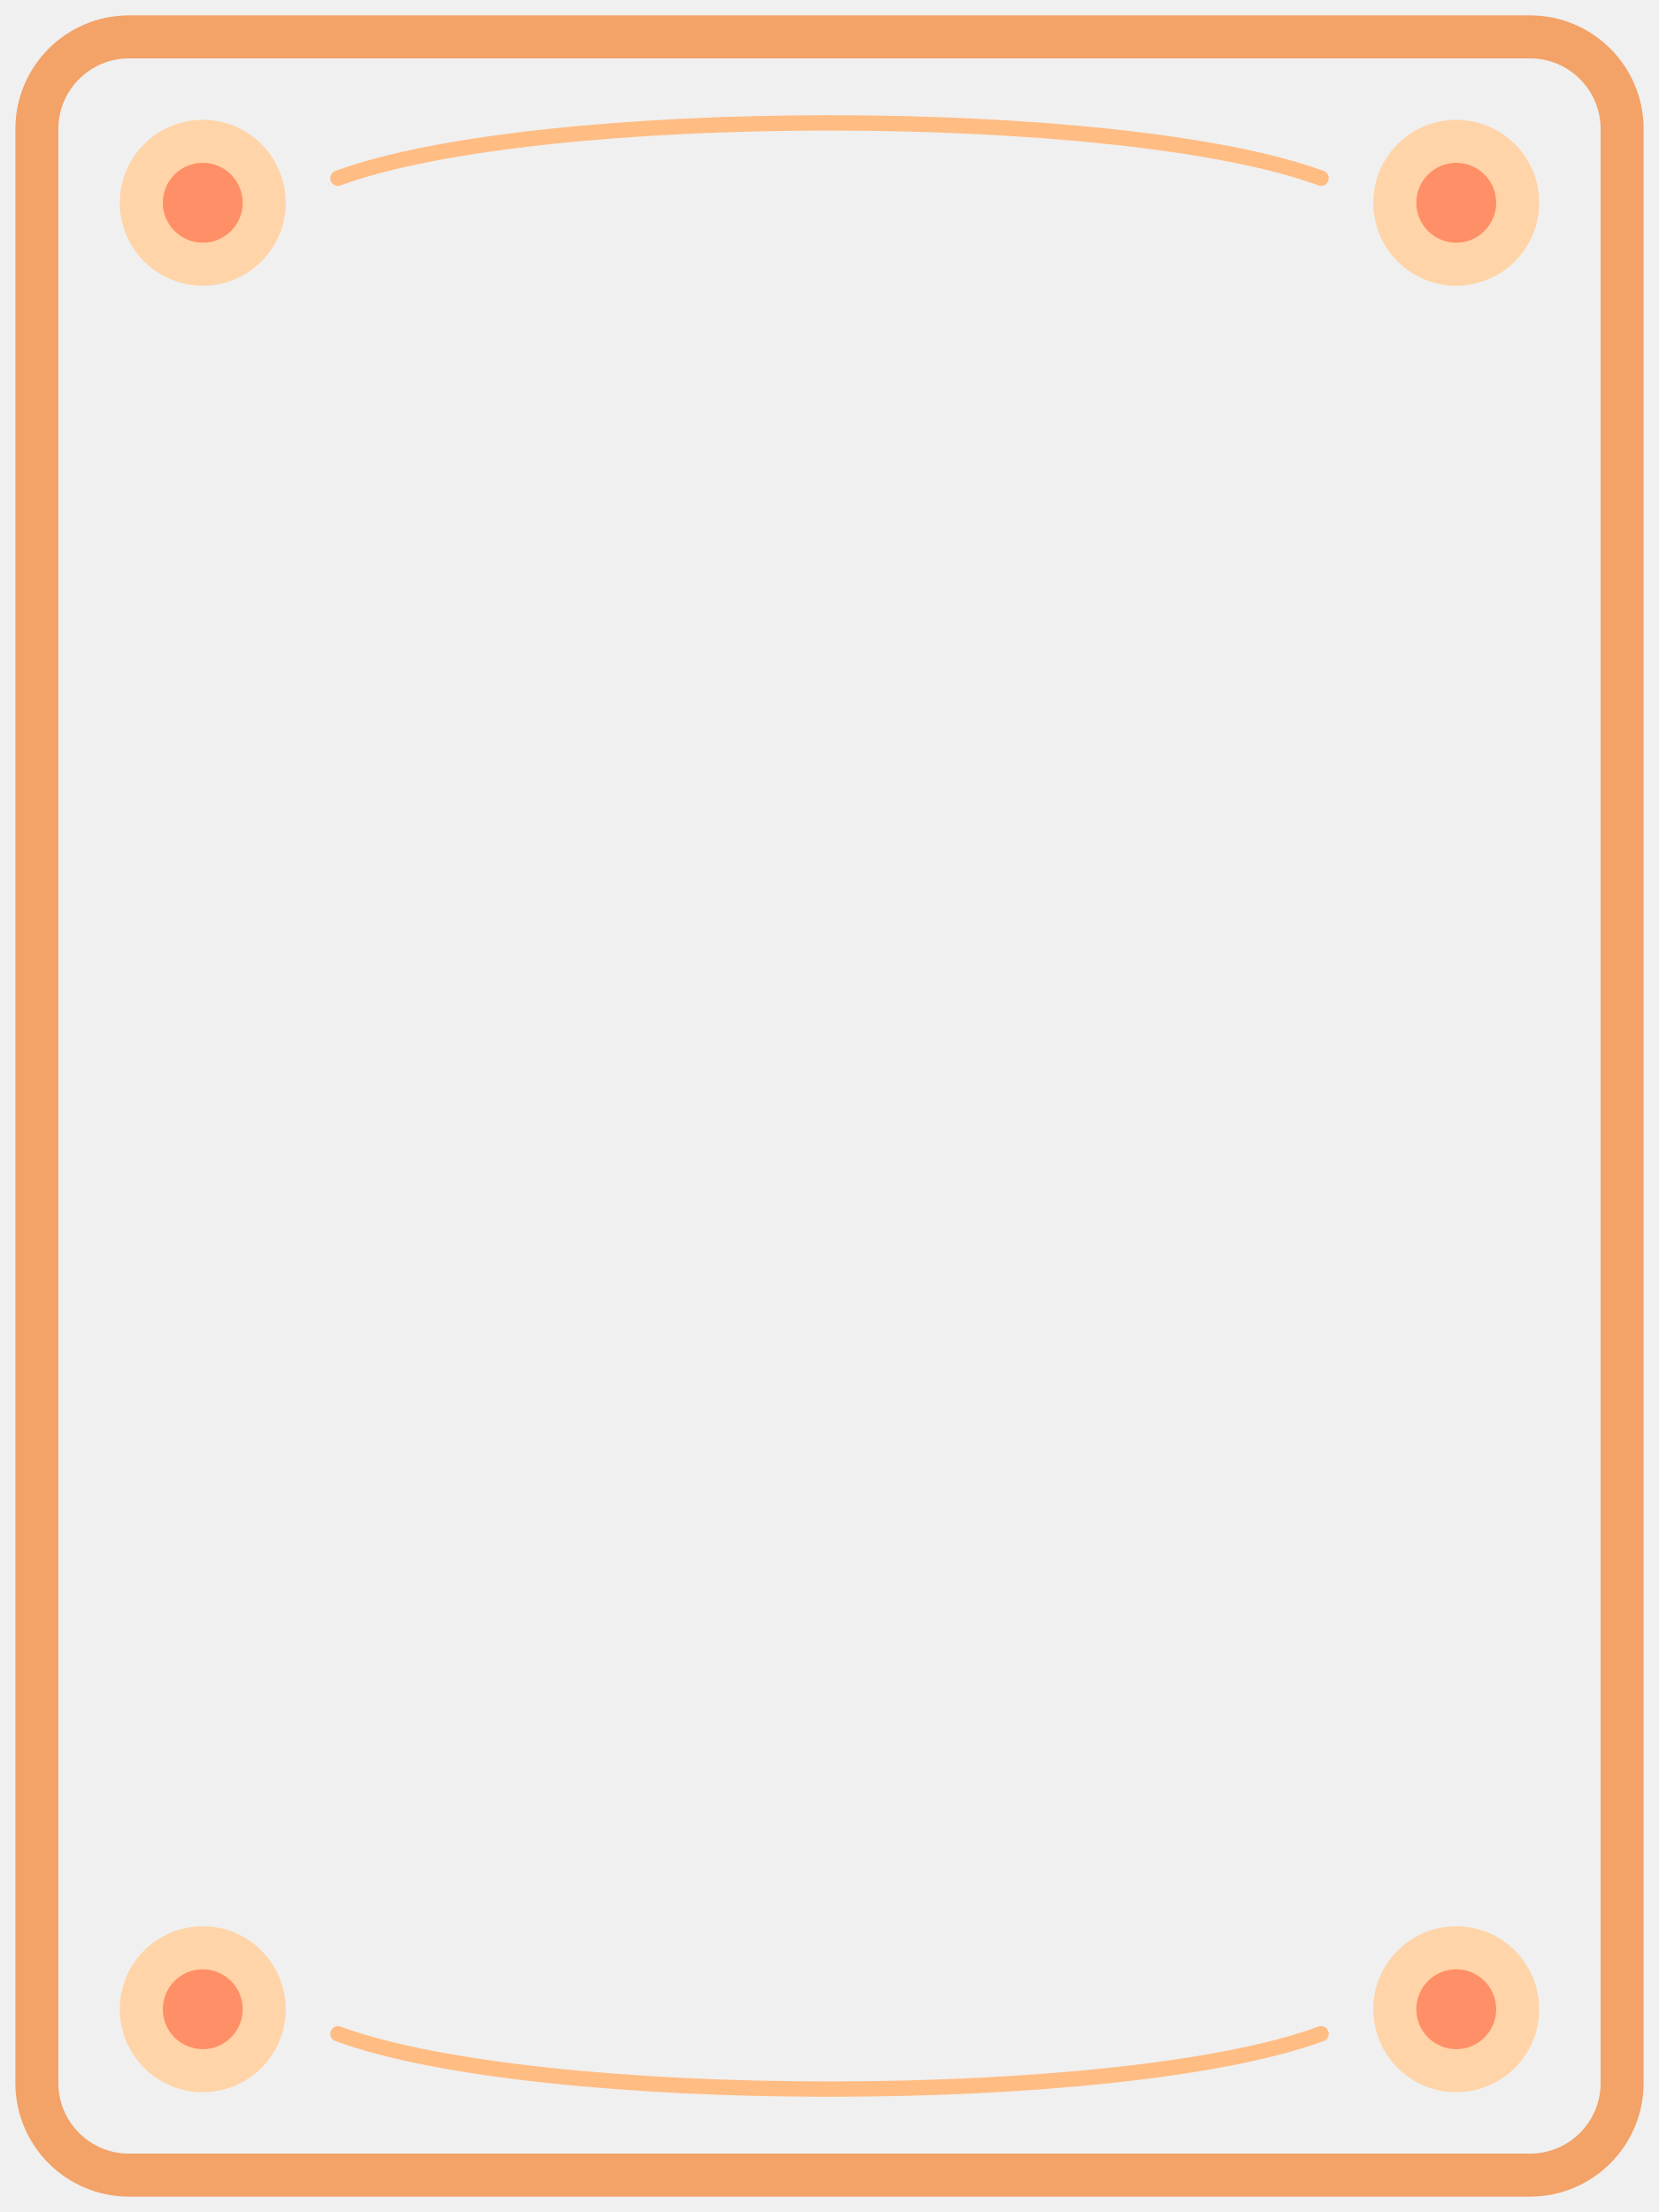
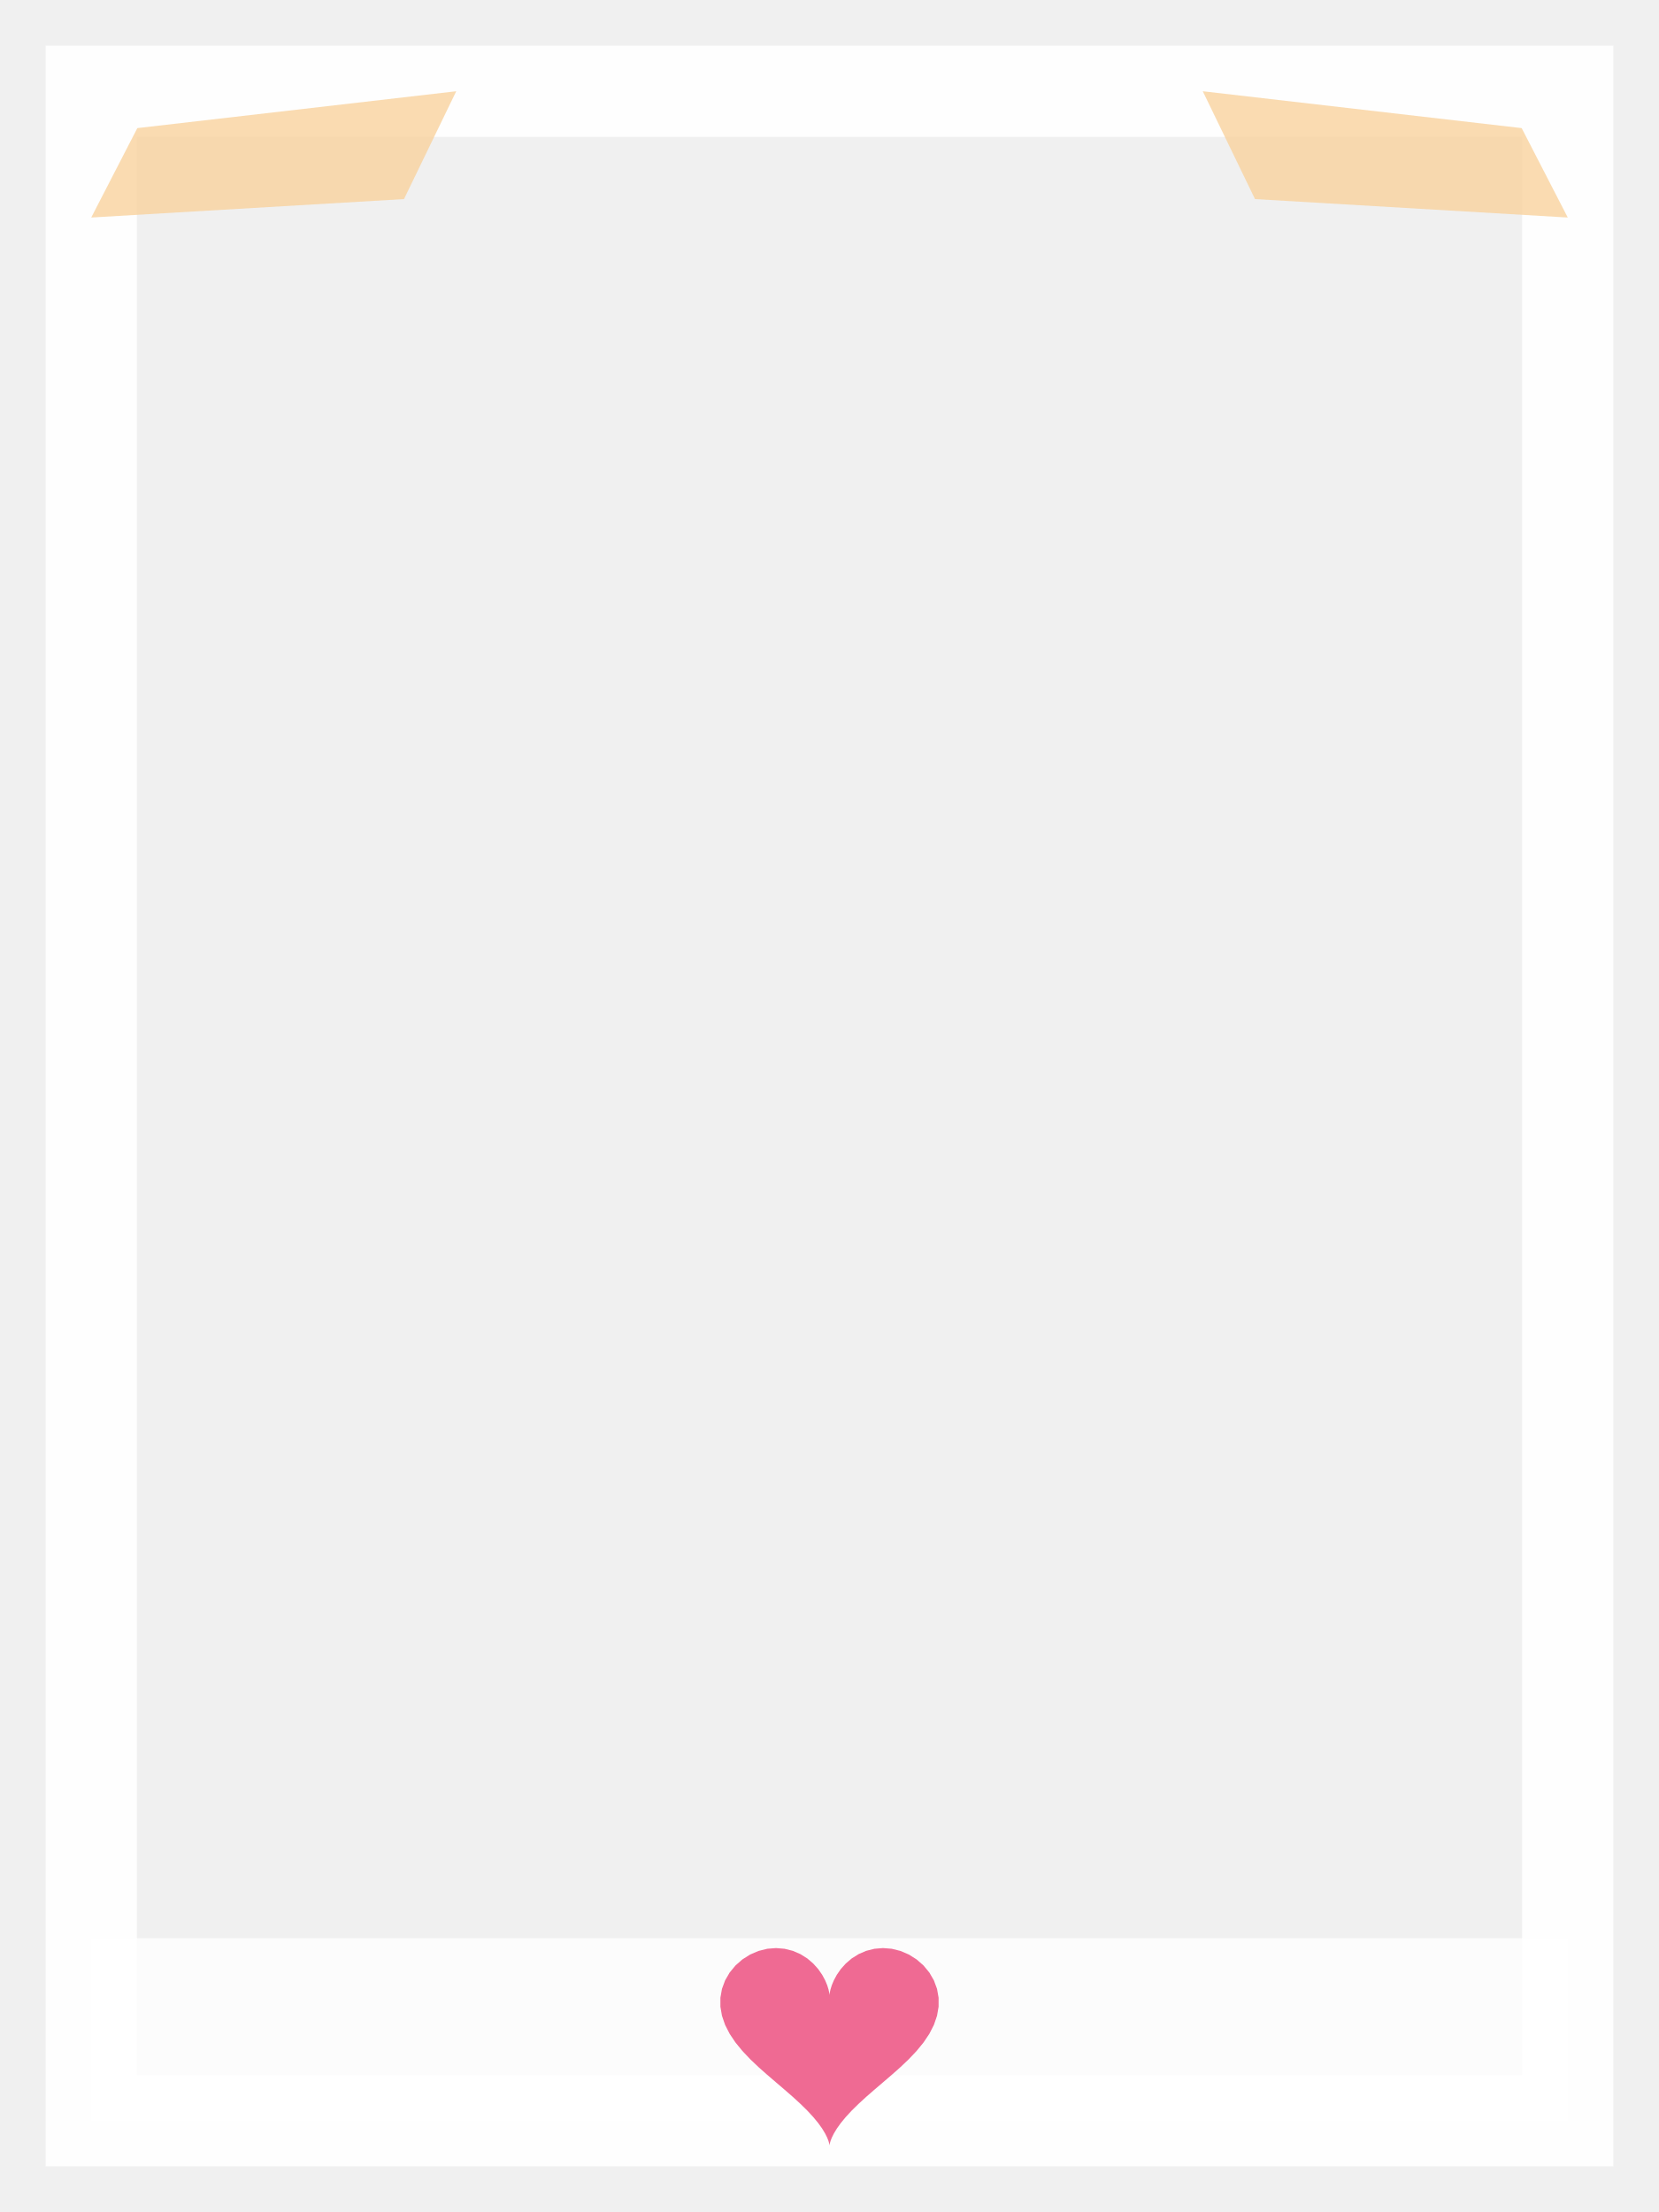
- <svg xmlns="http://www.w3.org/2000/svg" viewBox="0 0 1080 1440" fill="none">
-   <rect x="24" y="24" width="1032" height="1392" rx="60" stroke="#f3a268" stroke-width="28" />
-   <g>
-     <circle cx="132" cy="132" r="54" fill="#ffd4a8" />
-     <circle cx="948" cy="132" r="54" fill="#ffd4a8" />
-     <circle cx="132" cy="1308" r="54" fill="#ffd4a8" />
-     <circle cx="948" cy="1308" r="54" fill="#ffd4a8" />
-     <circle cx="132" cy="132" r="26" fill="#ff8f66" />
-     <circle cx="948" cy="132" r="26" fill="#ff8f66" />
-     <circle cx="132" cy="1308" r="26" fill="#ff8f66" />
-     <circle cx="948" cy="1308" r="26" fill="#ff8f66" />
-   </g>
-   <g stroke="#ffbc83" stroke-width="10" stroke-linecap="round">
-     <path d="M220 116c130-48 510-48 640 0" />
-     <path d="M220 1324c130 48 510 48 640 0" />
-   </g>
+ <svg xmlns="http://www.w3.org/2000/svg" viewBox="0 0 1080 1440" width="1080" height="1440" fill="none">
+   <rect x="59.40" y="59.40" width="961.20" height="1321.20" stroke="#ffffff" stroke-opacity="0.95" stroke-width="59.40" />
+   <rect x="59.40" y="1261.80" width="961.20" height="118.80" fill="#ffffff" fill-opacity="0.82" />
+   <polygon points="89.40,83.40 297.00,59.40 263.00,129.60 59.40,141.60" fill="#f8d29e" fill-opacity="0.8" />
+   <polygon points="990.60,83.40 783.00,59.40 817.00,129.60 1020.60,141.60" fill="#f8d29e" fill-opacity="0.8" />
+   <path d="M 540.00 1298.96 L 540.02 1298.52 L 540.19 1297.22 L 540.64 1295.14 L 541.49 1292.39 L 542.85 1289.13 L 544.79 1285.55 L 547.36 1281.85 L 550.59 1278.25 L 554.45 1274.95 L 558.90 1272.15 L 563.85 1270.00 L 569.20 1268.65 L 574.82 1268.18 L 580.54 1268.64 L 586.22 1270.06 L 591.66 1272.39 L 596.71 1275.58 L 601.21 1279.53 L 605.00 1284.12 L 607.96 1289.23 L 609.99 1294.72 L 611.02 1300.48 L 611.02 1306.37 L 609.99 1312.30 L 607.96 1318.20 L 605.00 1323.99 L 601.21 1329.65 L 596.71 1335.14 L 591.66 1340.48 L 586.22 1345.66 L 580.54 1350.70 L 574.82 1355.61 L 569.20 1360.41 L 563.85 1365.08 L 558.90 1369.62 L 554.45 1373.99 L 550.59 1378.17 L 547.36 1382.08 L 544.79 1385.68 L 542.85 1388.88 L 541.49 1391.63 L 540.64 1393.84 L 540.19 1395.47 L 540.02 1396.46 L 540.00 1396.80 L 539.98 1396.46 L 539.81 1395.47 L 539.36 1393.84 L 538.51 1391.63 L 537.15 1388.88 L 535.21 1385.68 L 532.64 1382.08 L 529.41 1378.17 L 525.55 1373.99 L 521.10 1369.62 L 516.15 1365.08 L 510.80 1360.41 L 505.18 1355.61 L 499.46 1350.70 L 493.78 1345.66 L 488.34 1340.48 L 483.29 1335.14 L 478.79 1329.65 L 475.00 1323.99 L 472.04 1318.20 L 470.01 1312.30 L 468.98 1306.37 L 468.98 1300.48 L 470.01 1294.72 L 472.04 1289.23 L 475.00 1284.12 L 478.79 1279.53 L 483.29 1275.58 L 488.34 1272.39 L 493.78 1270.06 L 499.46 1268.64 L 505.18 1268.18 L 510.80 1268.65 L 516.15 1270.00 L 521.10 1272.15 L 525.55 1274.95 L 529.41 1278.25 L 532.64 1281.85 L 535.21 1285.55 L 537.15 1289.13 L 538.51 1292.39 L 539.36 1295.14 L 539.81 1297.22 L 539.98 1298.52 Z" fill="#ec5080" fill-opacity="0.85" />
</svg>
